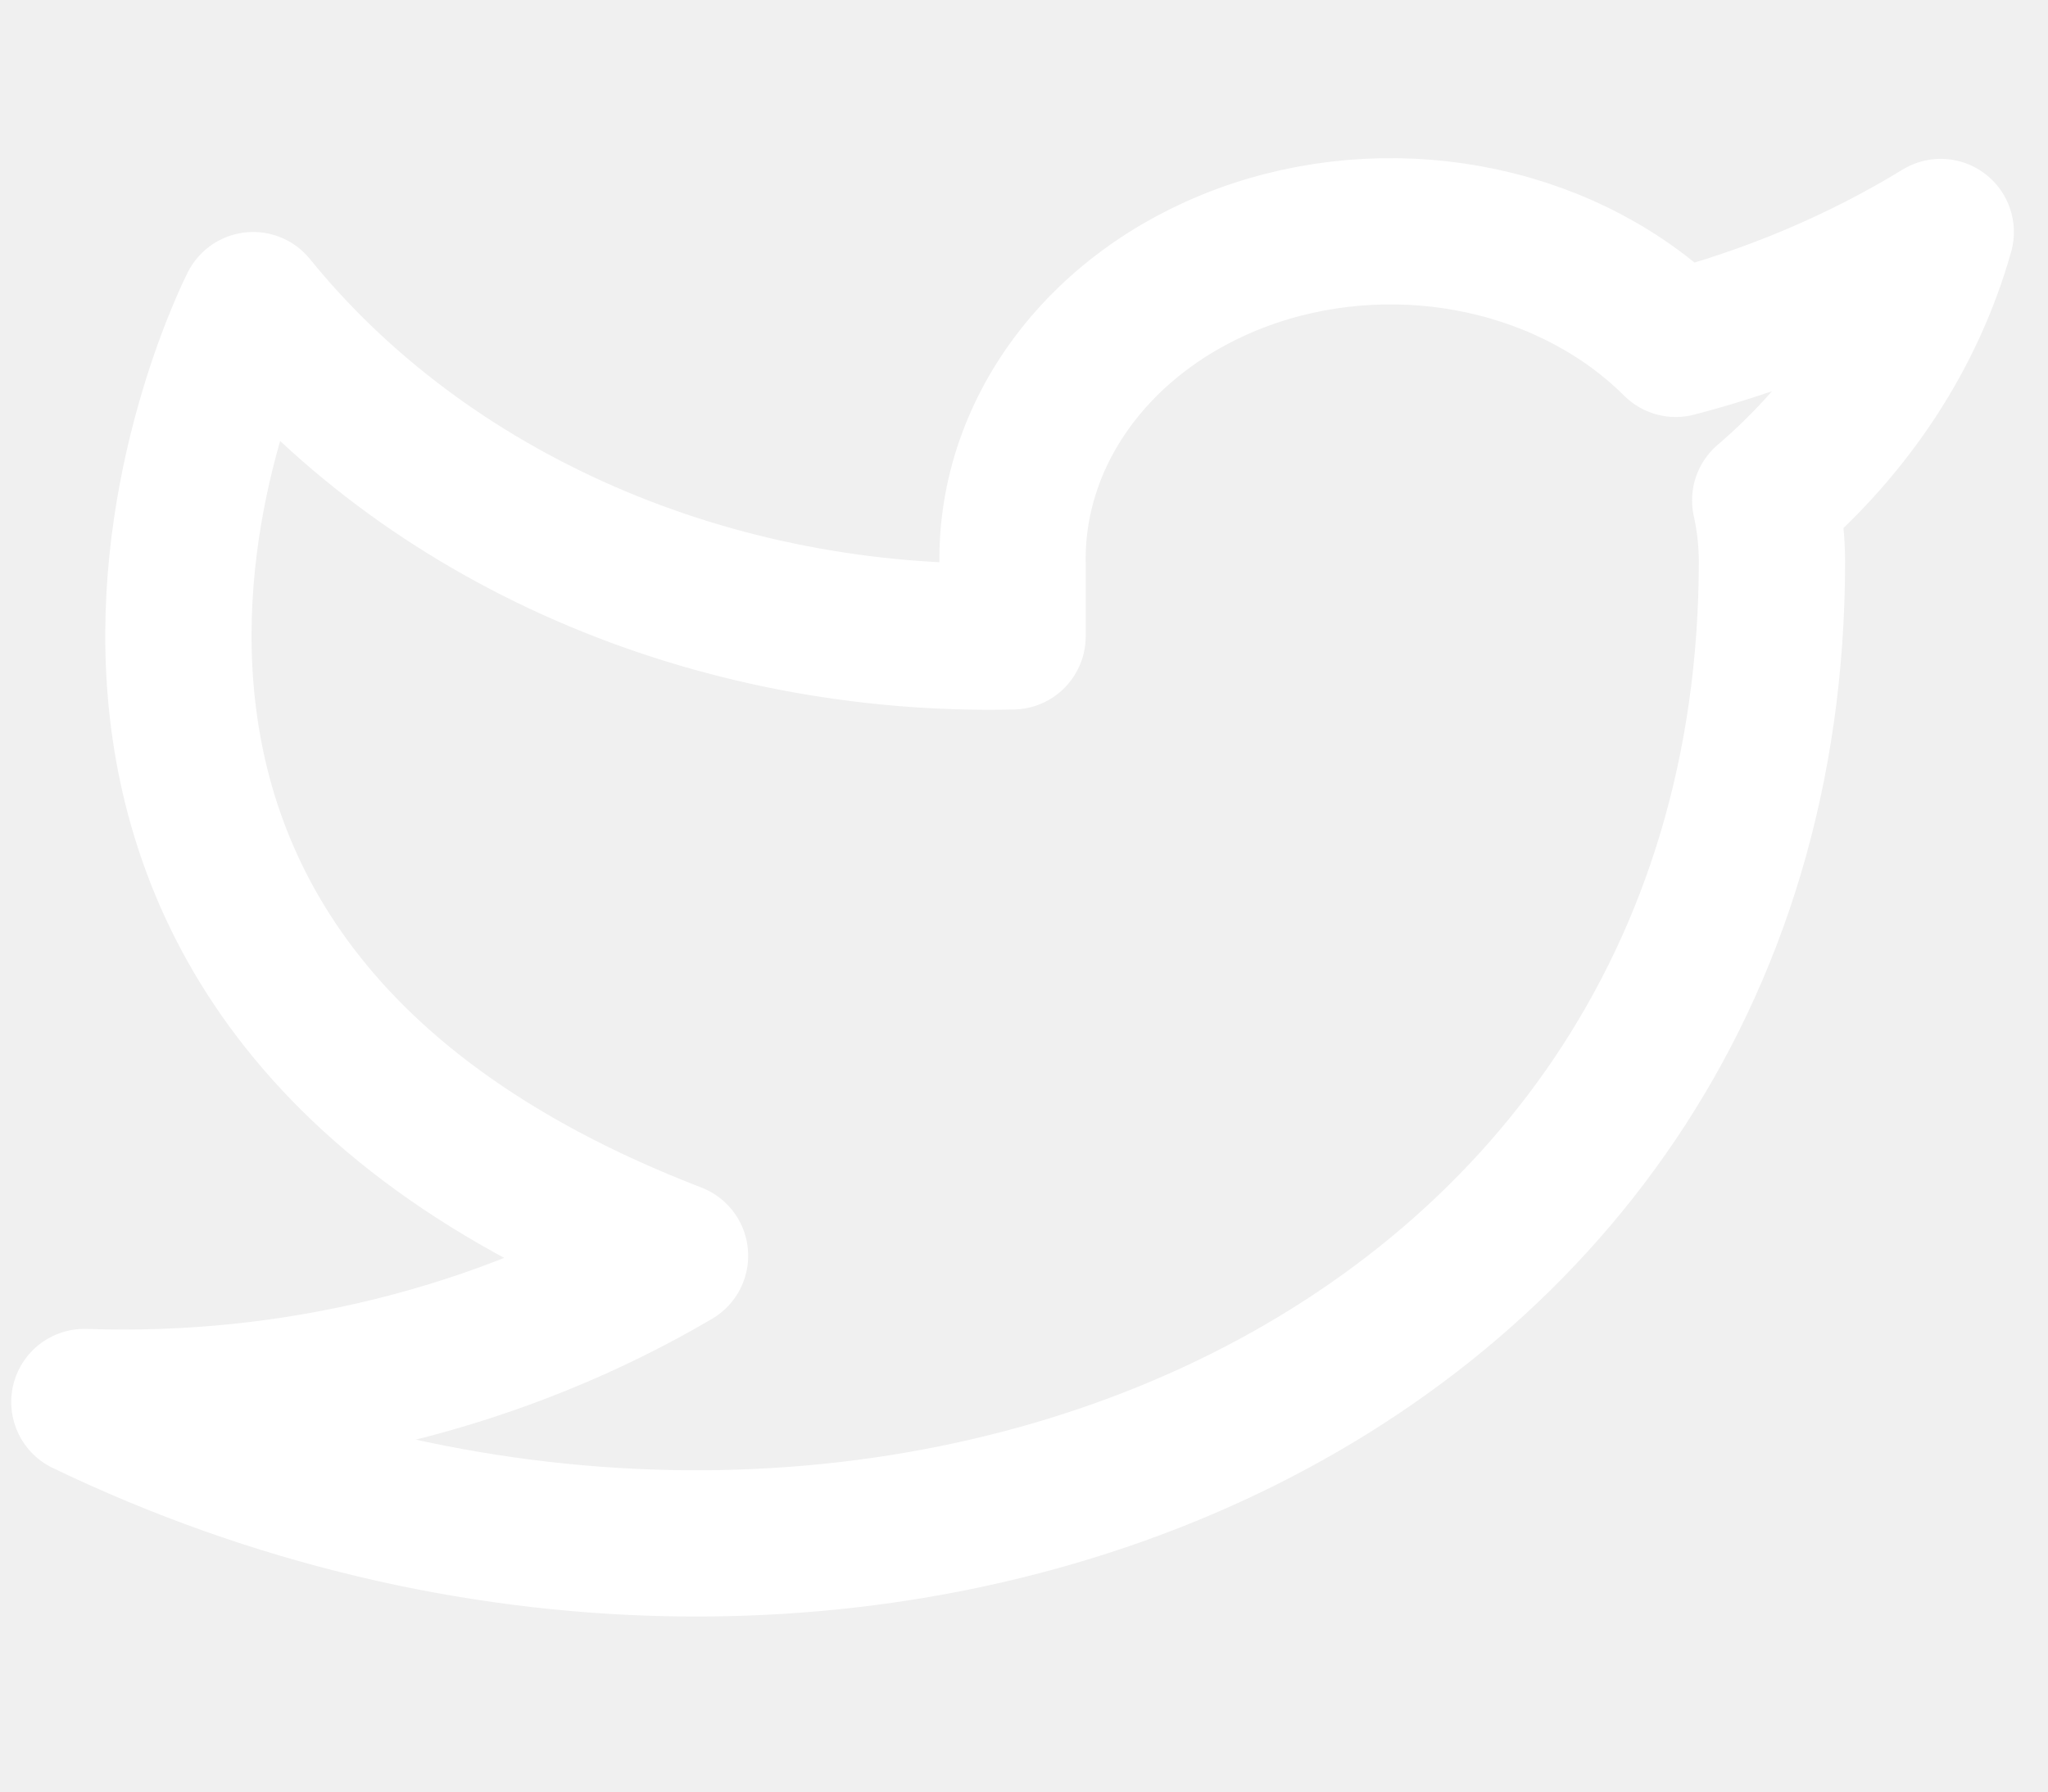
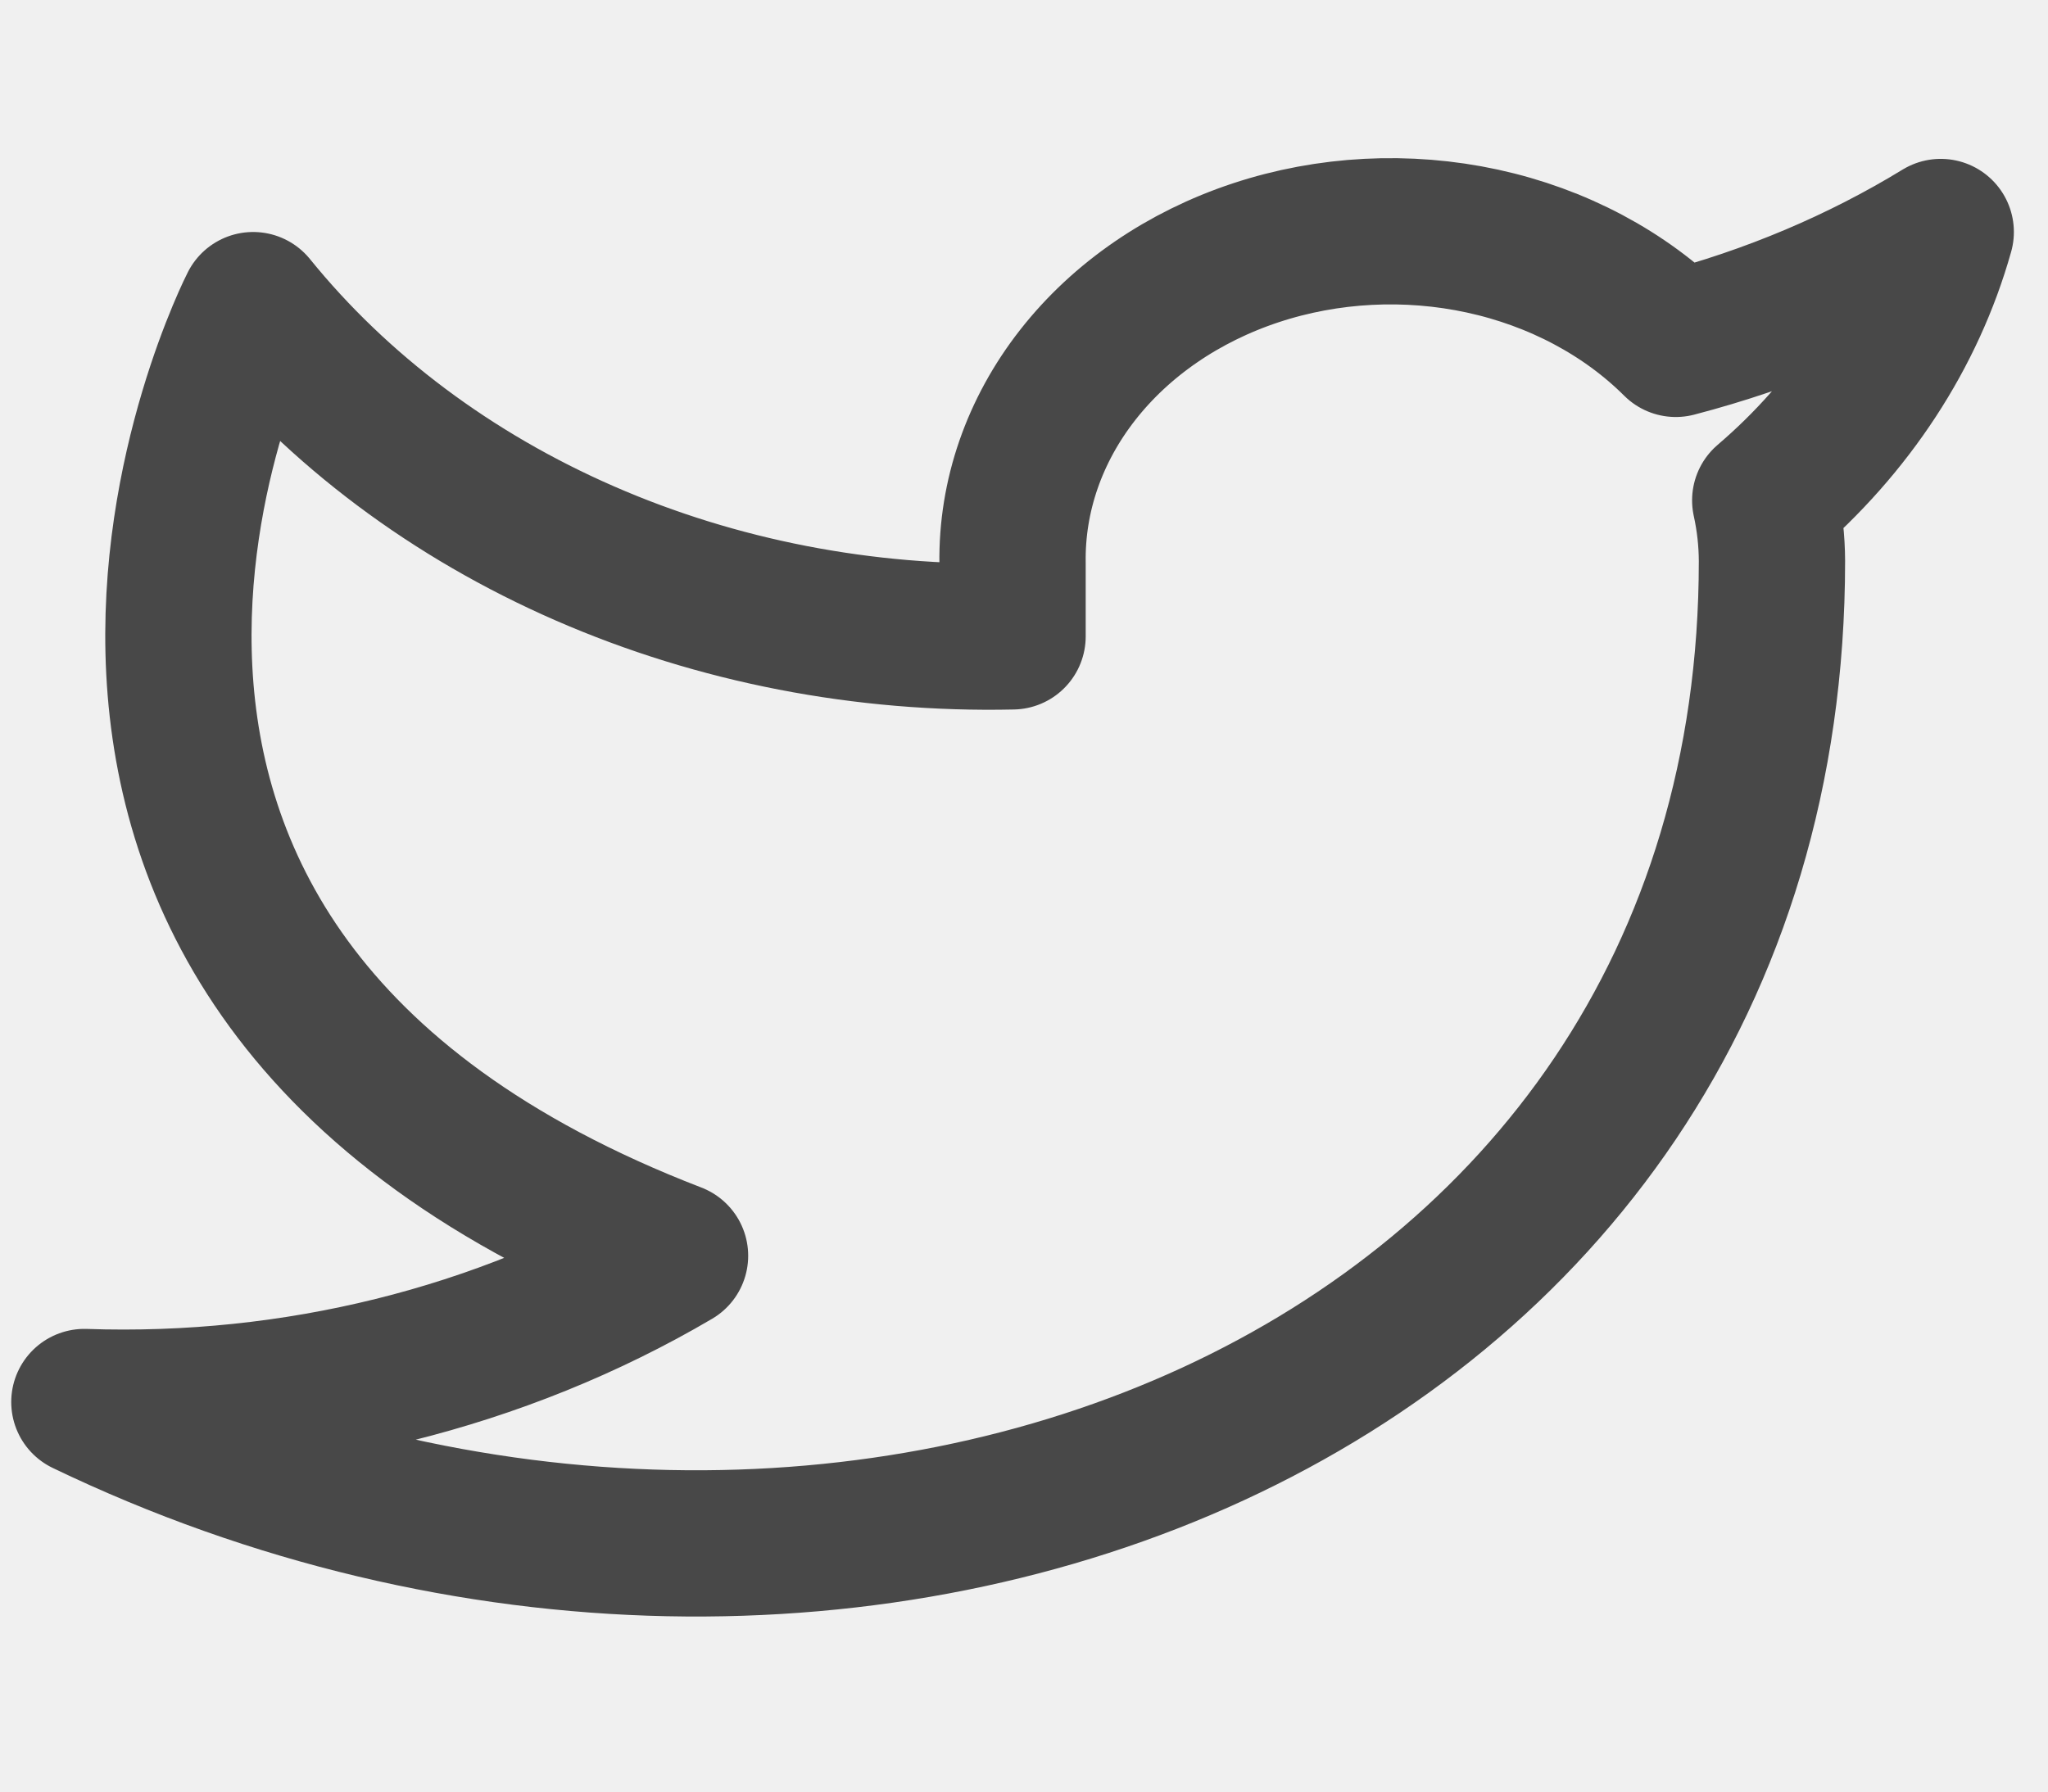
<svg xmlns="http://www.w3.org/2000/svg" viewBox="0 0 56 49" fill="none">
  <g clip-path="url(#clip0_75_129)">
-     <path d="M53.067 6.345C50.857 7.696 48.411 8.729 45.822 9.405C44.432 8.02 42.586 7.039 40.532 6.593C38.477 6.148 36.315 6.26 34.337 6.914C32.358 7.569 30.66 8.734 29.47 10.253C28.281 11.771 27.659 13.57 27.687 15.405V17.405C23.632 17.496 19.614 16.717 15.992 15.136C12.368 13.555 9.253 11.223 6.922 8.345C6.922 8.345 -2.307 26.345 18.458 34.345C13.706 37.141 8.046 38.543 2.307 38.345C23.072 48.345 48.452 38.345 48.452 15.345C48.45 14.788 48.388 14.232 48.268 13.685C50.623 11.672 52.284 9.131 53.067 6.345Z" stroke="#fff" stroke-width="4" stroke-linecap="round" stroke-linejoin="round" />
+     <path d="M53.067 6.345C50.857 7.696 48.411 8.729 45.822 9.405C44.432 8.02 42.586 7.039 40.532 6.593C38.477 6.148 36.315 6.26 34.337 6.914C32.358 7.569 30.66 8.734 29.47 10.253C28.281 11.771 27.659 13.57 27.687 15.405V17.405C23.632 17.496 19.614 16.717 15.992 15.136C12.368 13.555 9.253 11.223 6.922 8.345C6.922 8.345 -2.307 26.345 18.458 34.345C13.706 37.141 8.046 38.543 2.307 38.345C23.072 48.345 48.452 38.345 48.452 15.345C48.45 14.788 48.388 14.232 48.268 13.685C50.623 11.672 52.284 9.131 53.067 6.345Z" stroke="#000000b2" stroke-width="4" stroke-linecap="round" stroke-linejoin="round" />
  </g>
  <defs>
    <clipPath id="clip0_75_129">
      <rect width="55.374" height="48" fill="white" transform="translate(0 0.345215)" />
    </clipPath>
  </defs>
</svg>
